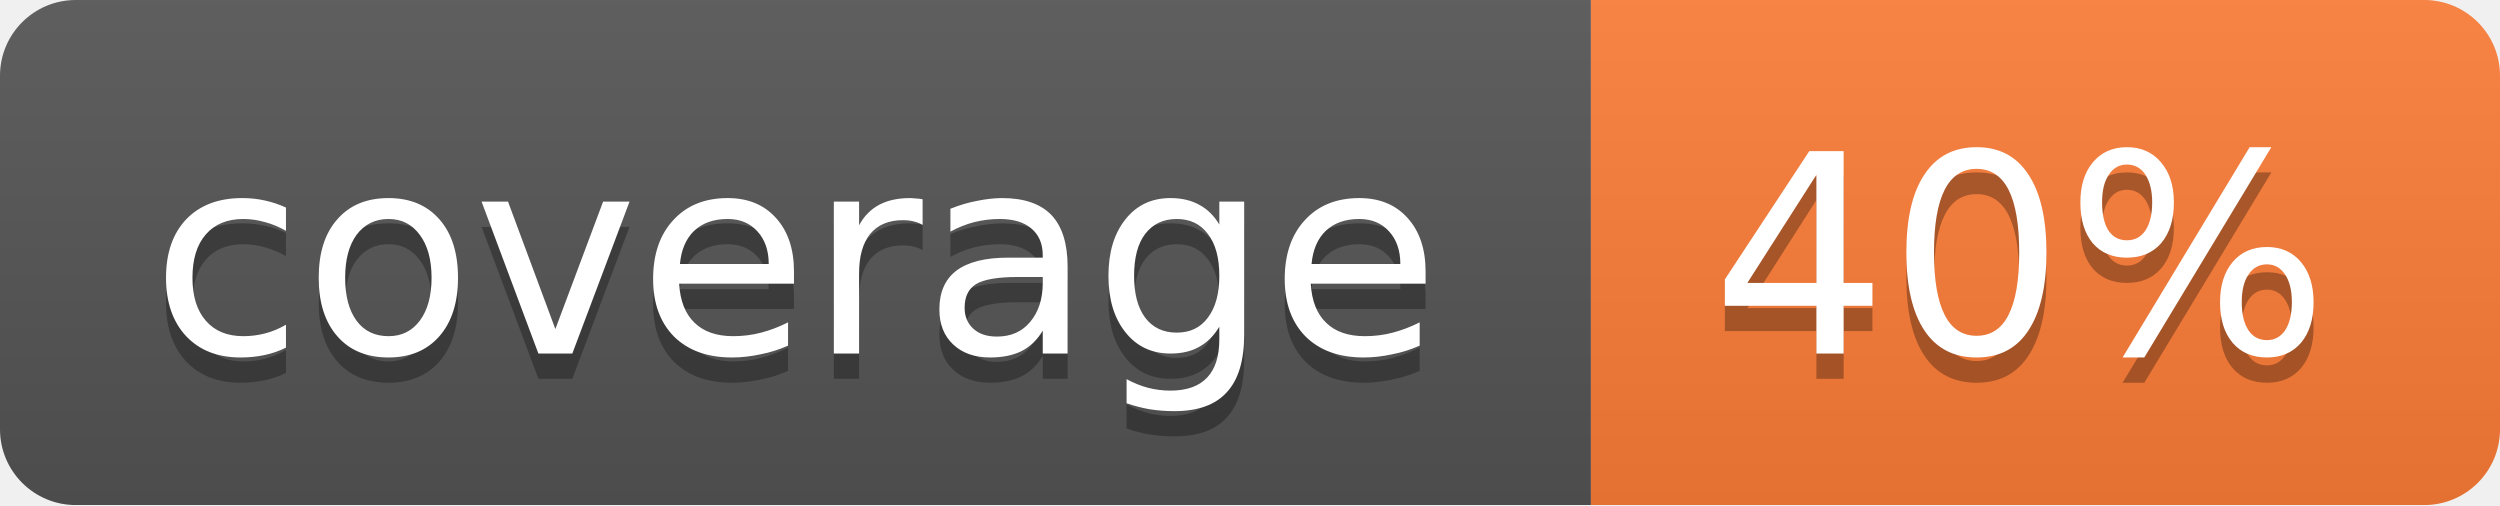
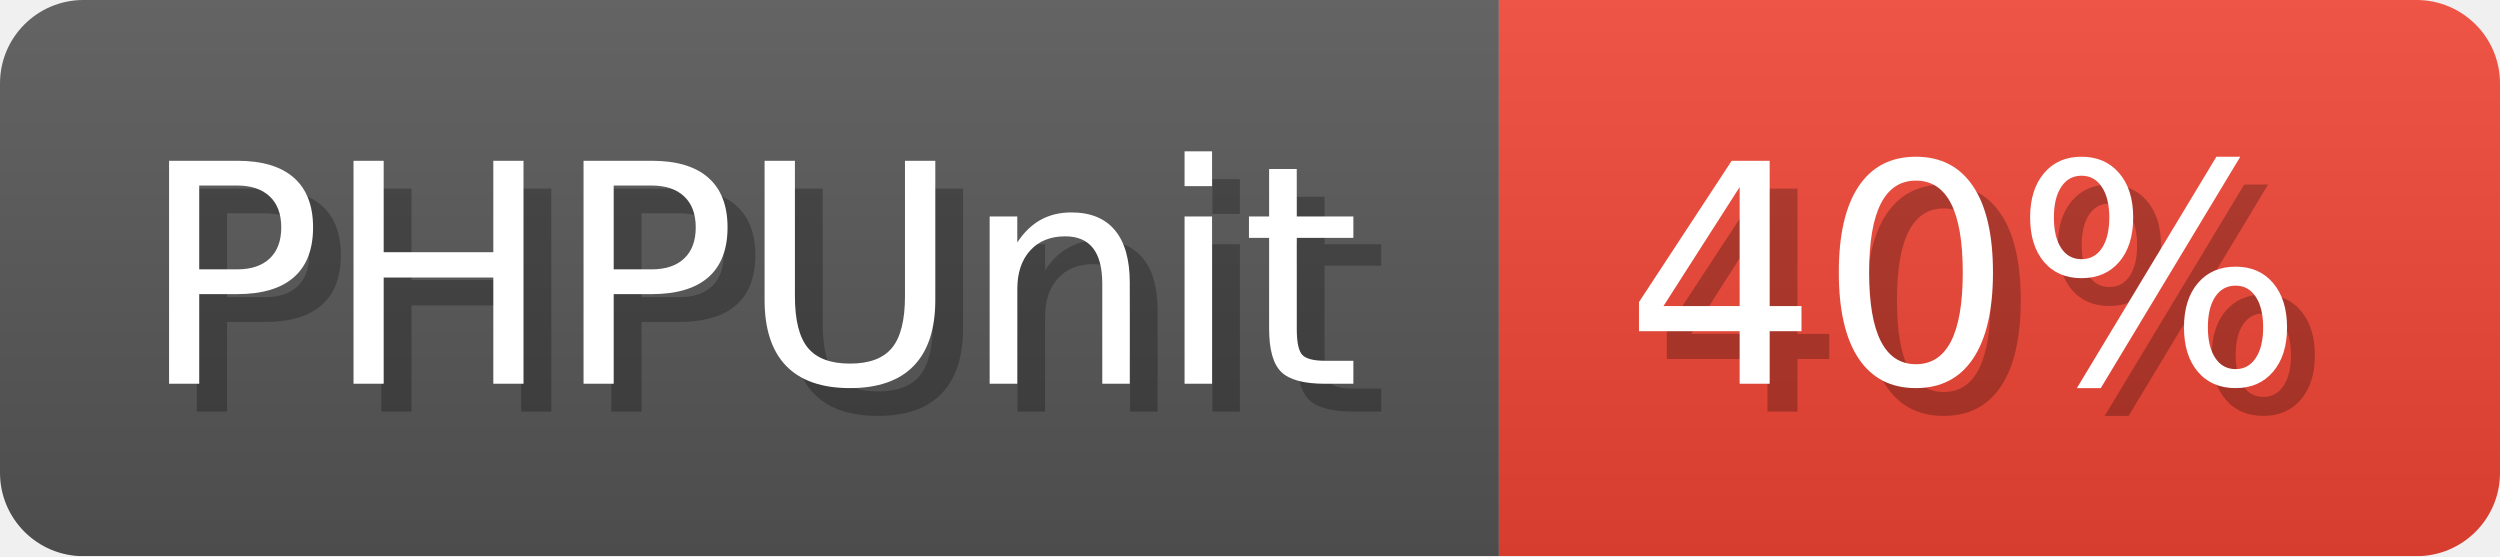
- <svg xmlns="http://www.w3.org/2000/svg" width="99" height="20">
-   <linearGradient id="b" x2="0" y2="100%">
-     <stop offset="0" stop-color="#bbb" stop-opacity=".1" />
+ <svg xmlns="http://www.w3.org/2000/svg" width="89.9" height="20" viewBox="0 0 899 200" role="img" aria-label="PHPUnit: 40%">
+   <linearGradient id="a" x2="0" y2="100%">
+     <stop offset="0" stop-opacity=".1" stop-color="#EEE" />
    <stop offset="1" stop-opacity=".1" />
  </linearGradient>
-   <mask id="a">
-     <rect width="99" height="20" rx="3" fill="#fff" />
+   <mask id="m">
+     <rect width="899" height="200" rx="30" fill="#FFF" />
  </mask>
-   <g mask="url(#a)">
-     <path fill="#555" d="M0 0h63v20H0z" />
-     <path fill="#fe7d37" d="M63 0h36v20H63z" />
-     <path fill="url(#b)" d="M0 0h99v20H0z" />
+   <g mask="url(#m)">
+     <rect width="539" height="200" fill="#555" />
+     <rect width="360" height="200" fill="#E43" x="539" />
+     <rect width="899" height="200" fill="url(#a)" />
  </g>
-   <g fill="#fff" text-anchor="middle" font-family="DejaVu Sans,Verdana,Geneva,sans-serif" font-size="11">
-     <text x="31.5" y="15" fill="#010101" fill-opacity=".3">coverage</text>
-     <text x="31.5" y="14">coverage</text>
-     <text x="80" y="15" fill="#010101" fill-opacity=".3">40%</text>
-     <text x="80" y="14">40%</text>
+   <g aria-hidden="true" fill="#fff" text-anchor="start" font-family="Verdana,DejaVu Sans,sans-serif" font-size="110">
+     <text x="60" y="148" textLength="439" fill="#000" opacity="0.25">PHPUnit</text>
+     <text x="50" y="138" textLength="439">PHPUnit</text>
+     <text x="594" y="148" textLength="260" fill="#000" opacity="0.25">40%</text>
+     <text x="584" y="138" textLength="260">40%</text>
  </g>
</svg>
